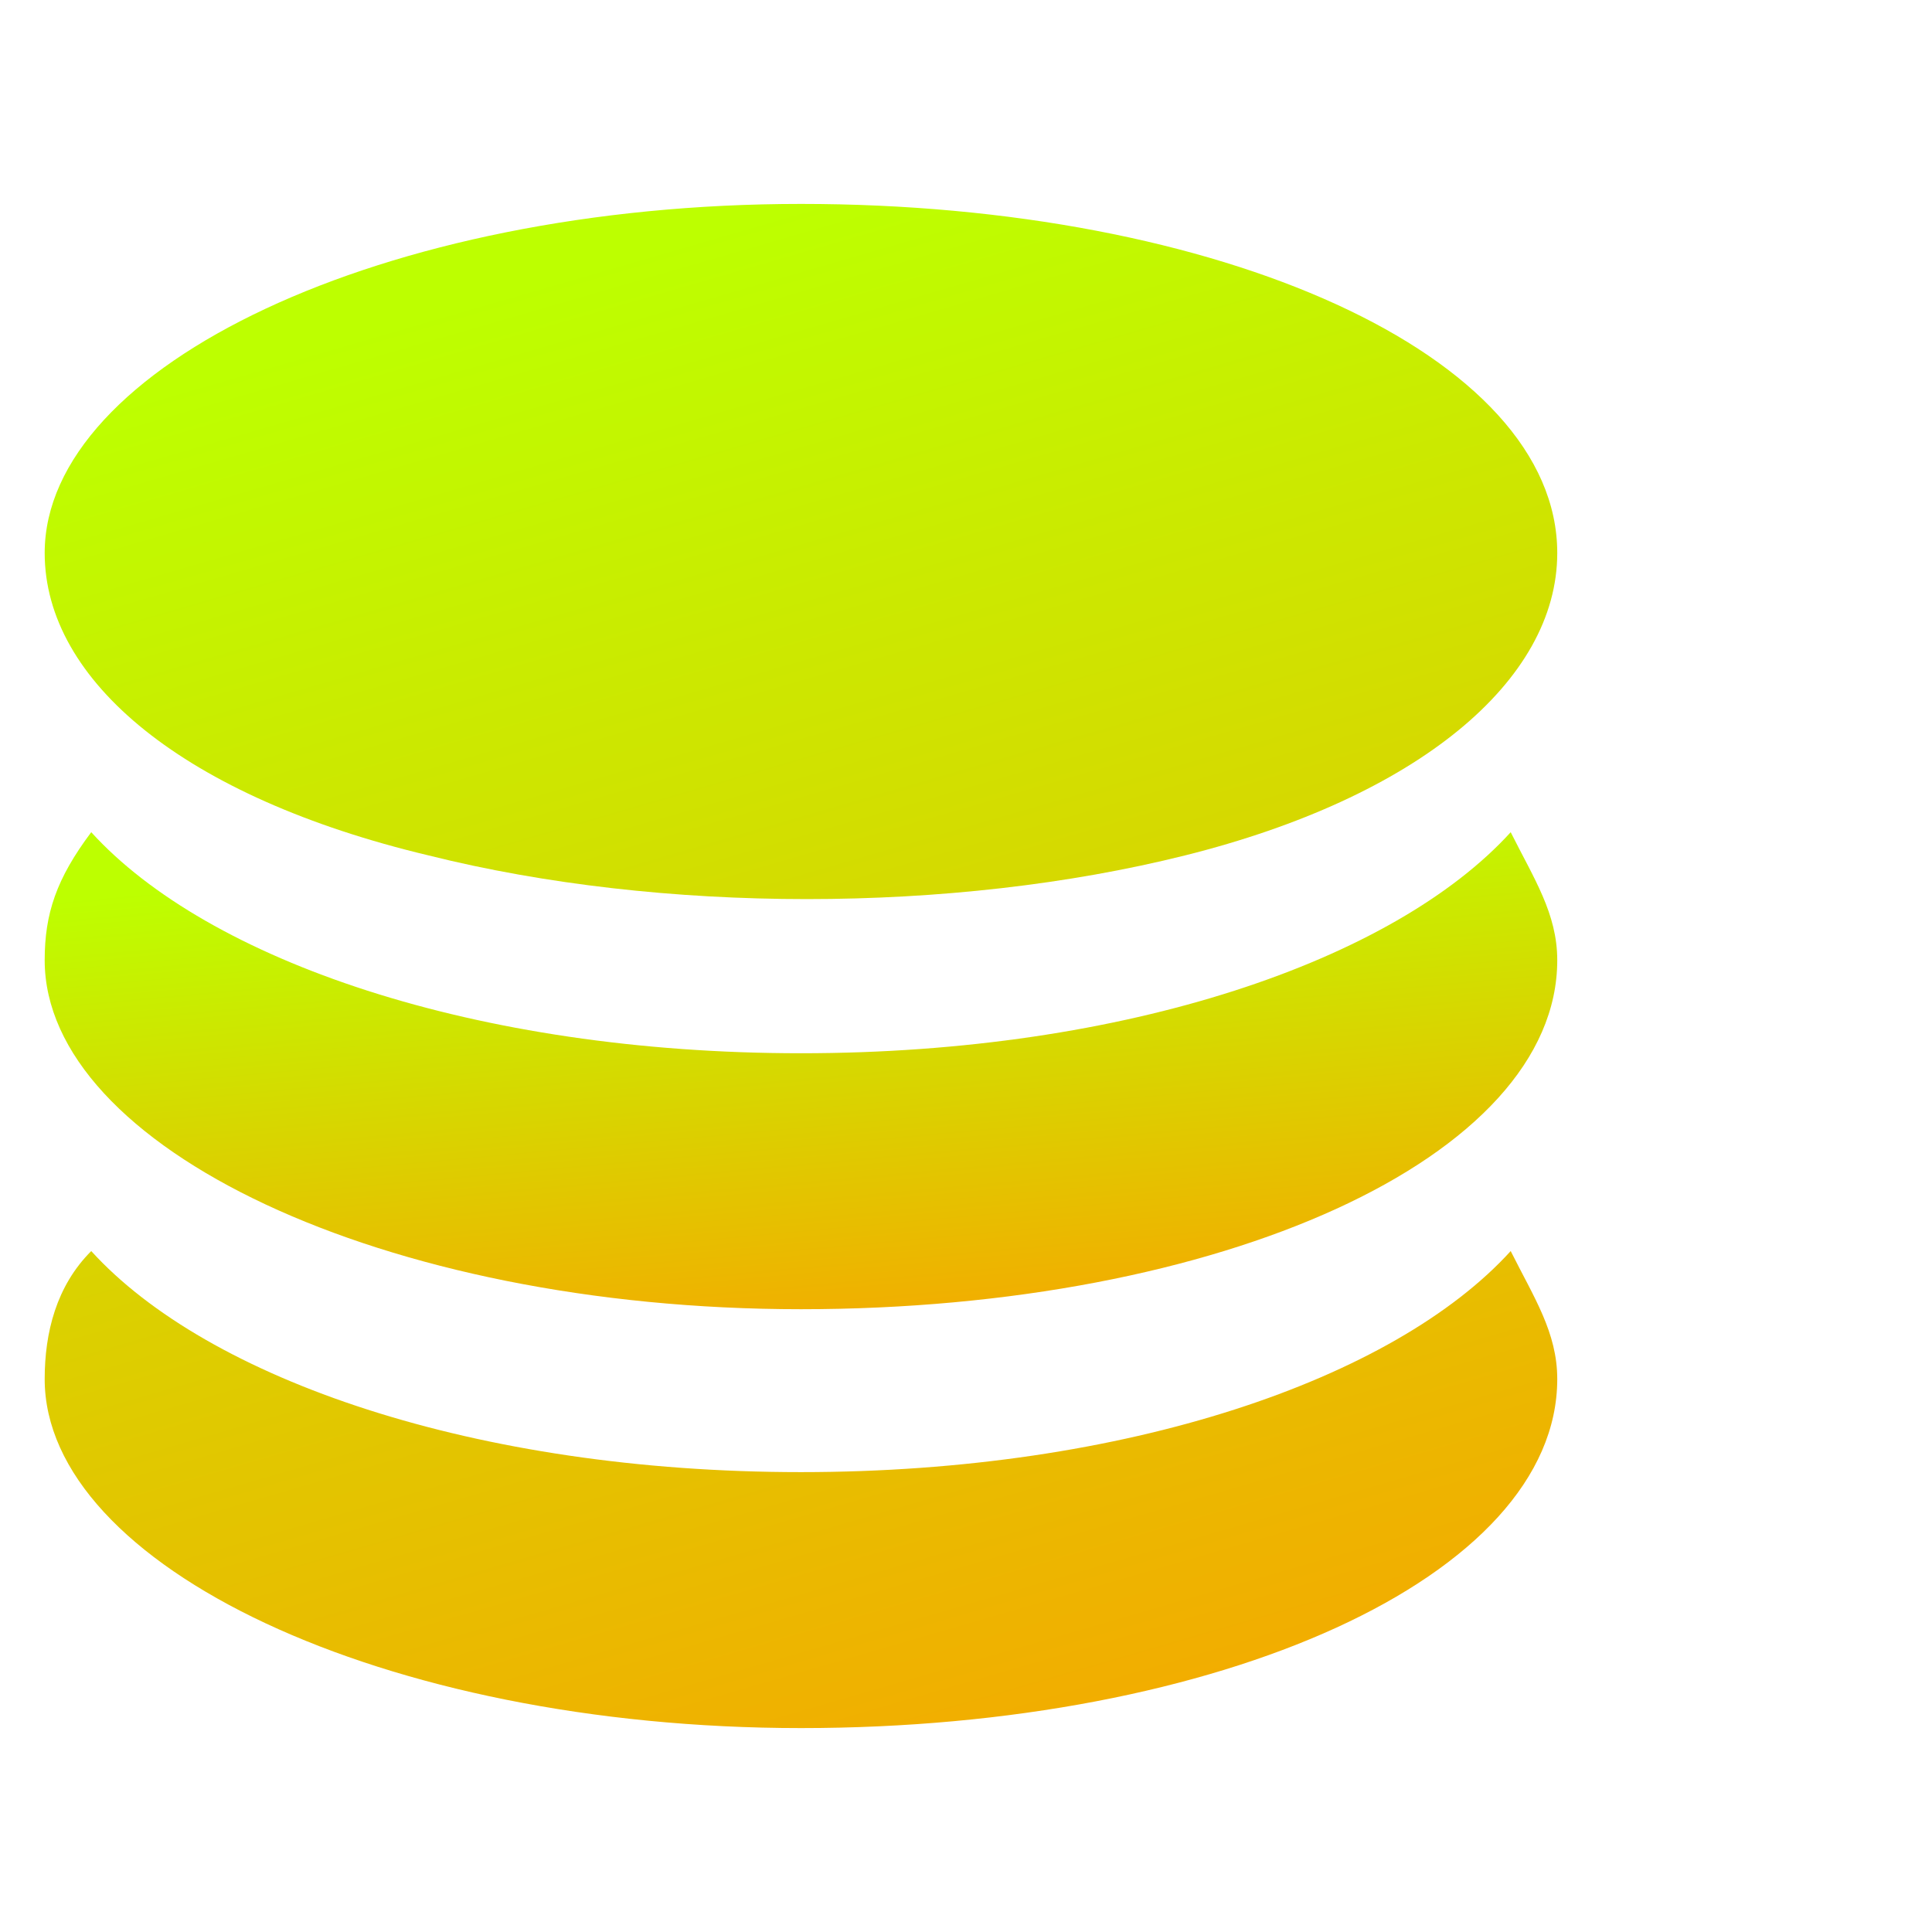
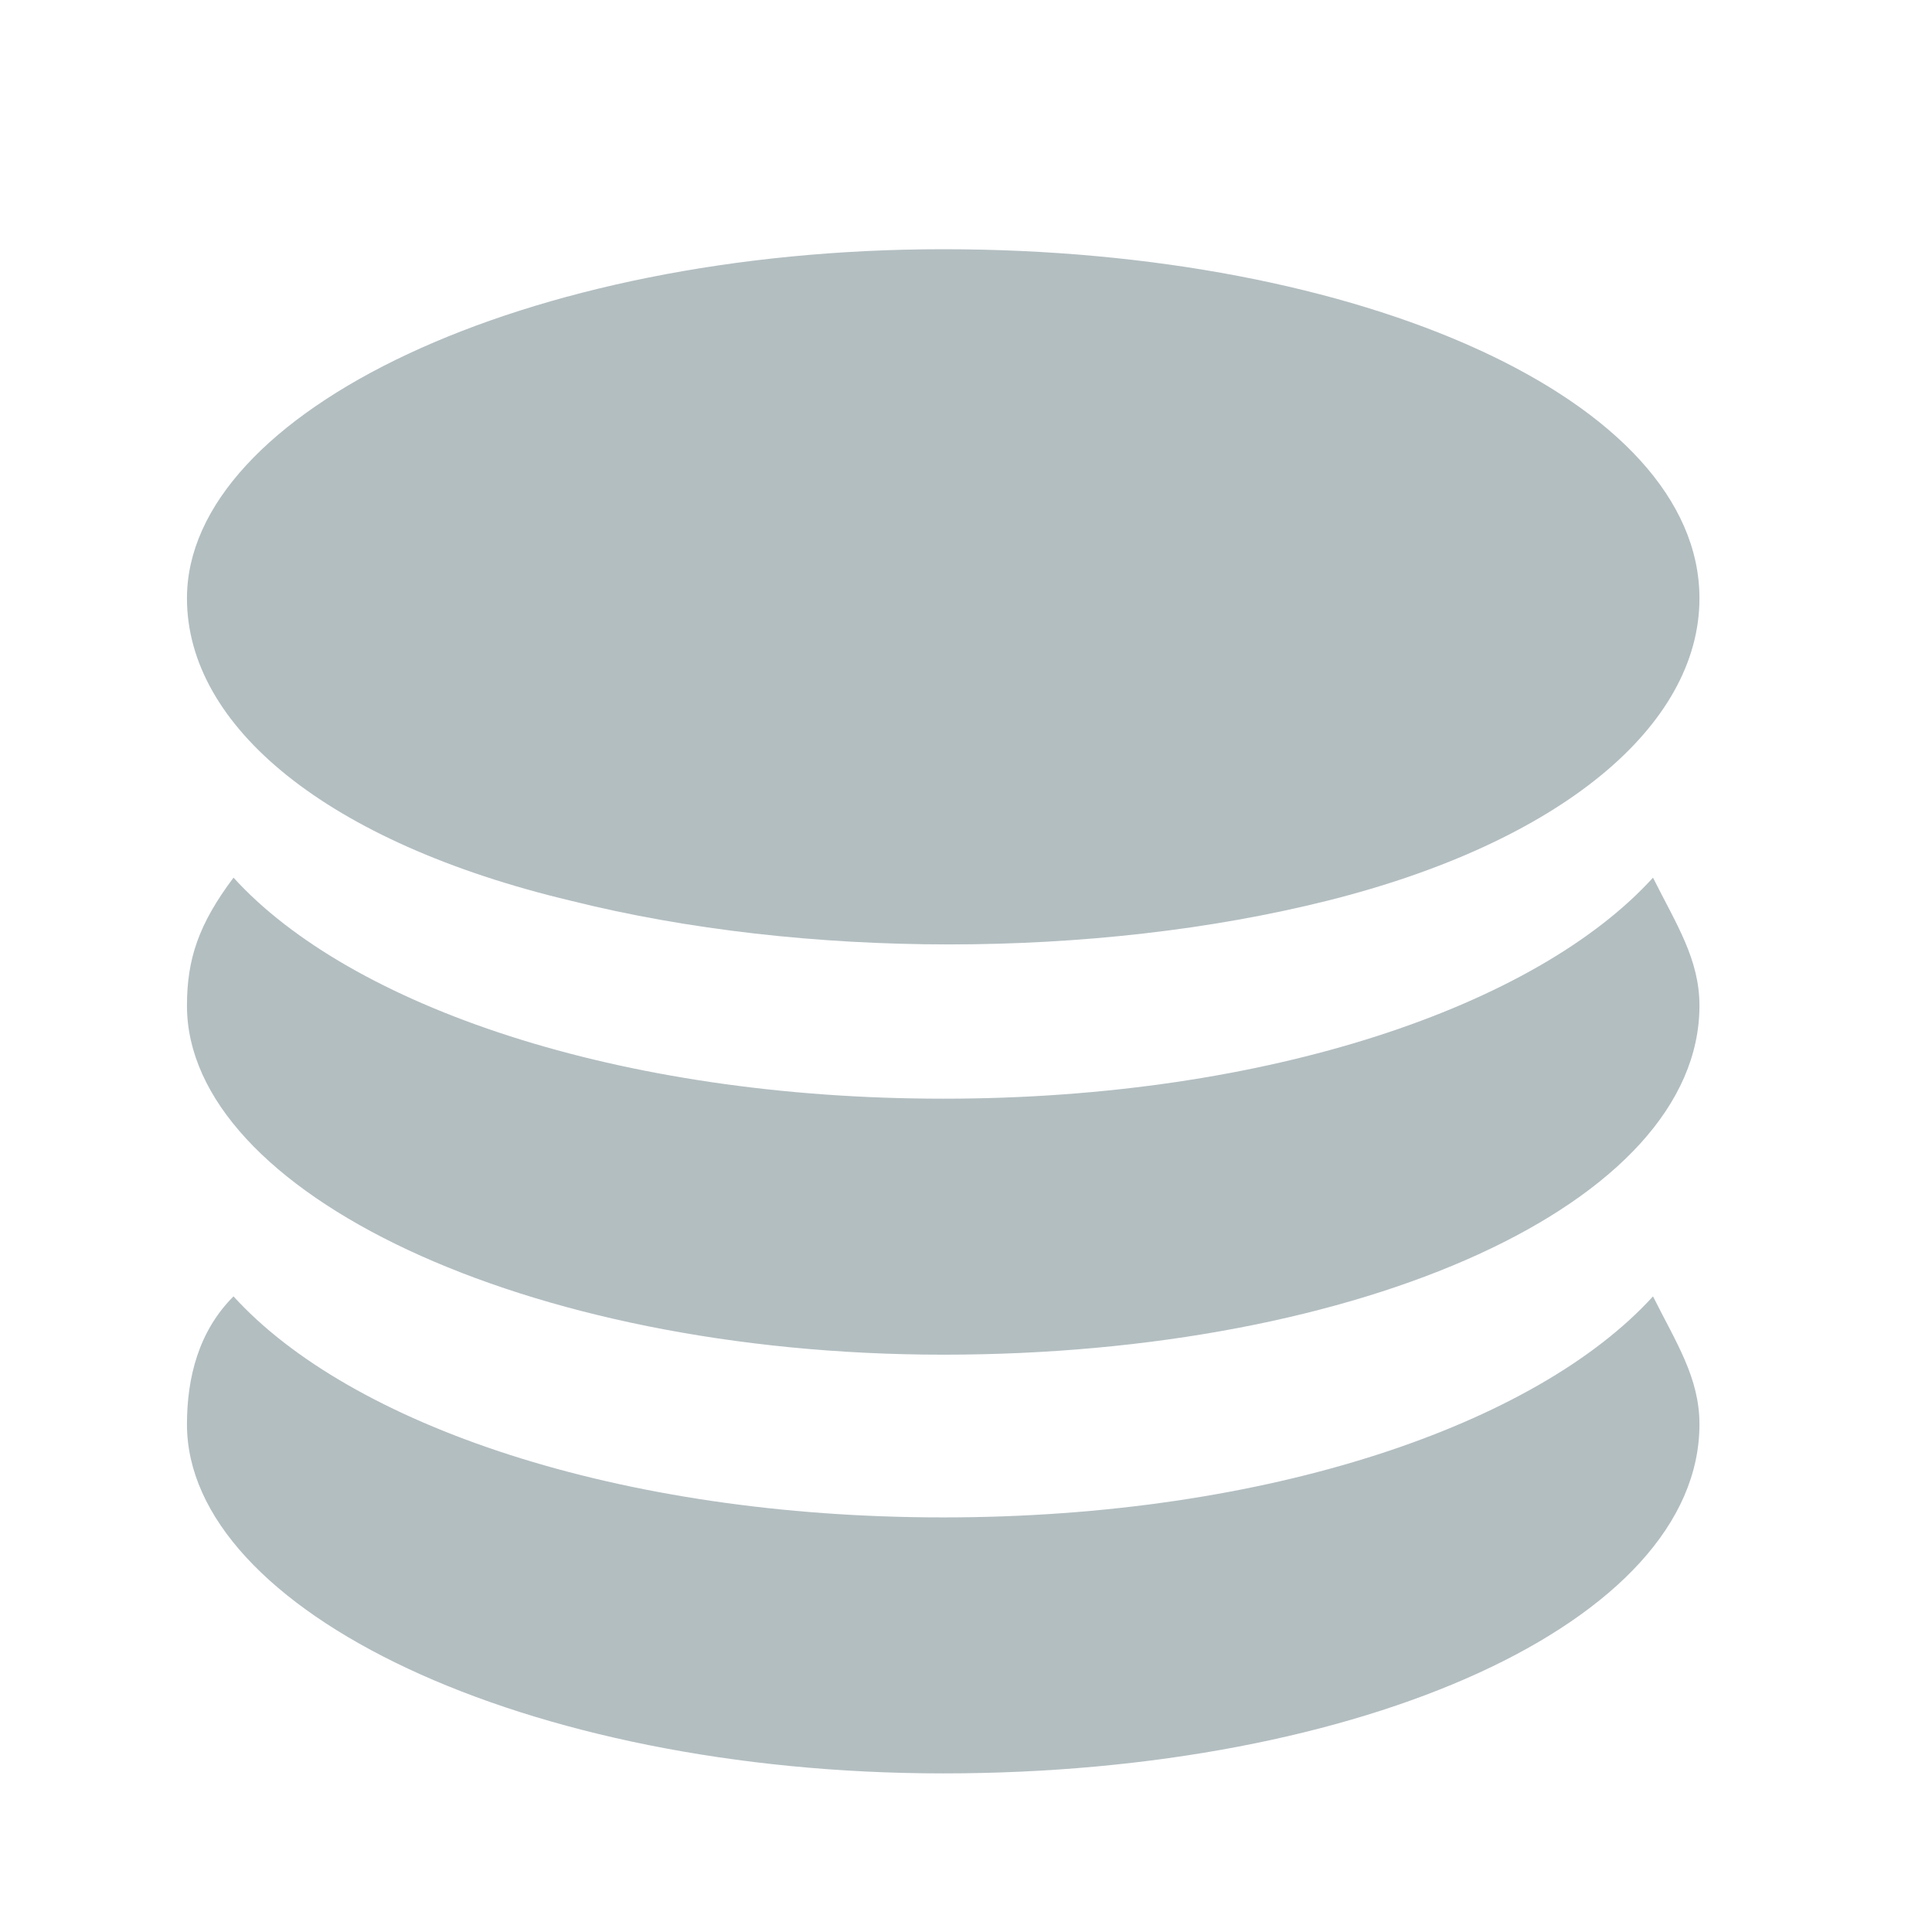
- <svg xmlns="http://www.w3.org/2000/svg" width="31" height="31" viewBox="0 0 31 31" fill="none">
-   <path d="M6.878 13.726C10.612 14.66 15.279 14.66 19.013 13.726C22.746 12.793 24.987 10.926 24.987 8.873C24.987 5.699 19.573 3.272 12.852 3.272C6.131 3.272 0.717 5.886 0.717 8.873C0.717 10.926 2.958 12.793 6.878 13.726ZM12.852 23.621C7.625 23.621 3.331 22.128 1.464 20.074C0.904 20.634 0.717 21.381 0.717 22.128C0.717 25.114 6.131 27.728 12.852 27.728C19.573 27.728 24.987 25.301 24.987 22.128C24.987 21.381 24.614 20.821 24.24 20.074C22.373 22.128 18.079 23.621 12.852 23.621Z" fill="url(#paint0_linear_51_2959)" />
-   <path d="M12.852 16.9C7.625 16.9 3.331 15.407 1.464 13.353C0.904 14.1 0.717 14.66 0.717 15.407C0.717 18.394 6.131 21.007 12.852 21.007C19.573 21.007 24.987 18.581 24.987 15.407C24.987 14.66 24.614 14.1 24.24 13.353C22.373 15.407 18.079 16.9 12.852 16.9Z" fill="url(#paint1_linear_51_2959)" />
-   <defs>
-     <linearGradient id="paint0_linear_51_2959" x1="12.852" y1="3.272" x2="21.373" y2="32.632" gradientUnits="userSpaceOnUse">
-       <stop stop-color="#BDFF00" />
-       <stop offset="1" stop-color="#FF9900" />
-     </linearGradient>
-     <linearGradient id="paint1_linear_51_2959" x1="12.852" y1="13.353" x2="13.75" y2="23.235" gradientUnits="userSpaceOnUse">
-       <stop stop-color="#BDFF00" />
-       <stop offset="1" stop-color="#FF9900" />
-     </linearGradient>
-   </defs>
+ <svg xmlns="http://www.w3.org/2000/svg" width="22" height="22" viewBox="0 0 22 22" fill="none">
+   <path d="M6.501 10.257C9.151 10.92 12.463 10.92 15.113 10.257C17.762 9.595 19.352 8.27 19.352 6.813C19.352 4.56 15.51 2.838 10.741 2.838C5.971 2.838 2.129 4.693 2.129 6.813C2.129 8.27 3.719 9.595 6.501 10.257ZM10.741 17.279C7.031 17.279 3.984 16.219 2.659 14.762C2.261 15.159 2.129 15.689 2.129 16.219C2.129 18.339 5.971 20.194 10.741 20.194C15.51 20.194 19.352 18.472 19.352 16.219C19.352 15.689 19.088 15.292 18.823 14.762C17.498 16.219 14.45 17.279 10.741 17.279Z" fill="#B3BEC1" />
+   <path d="M10.741 12.511C7.031 12.511 3.984 11.451 2.659 9.994C2.261 10.524 2.129 10.922 2.129 11.452C2.129 13.571 5.971 15.426 10.741 15.426C15.51 15.426 19.352 13.704 19.352 11.452C19.352 10.922 19.088 10.524 18.823 9.994C17.498 11.452 14.45 12.511 10.741 12.511Z" fill="#B3BEC1" />
</svg>
